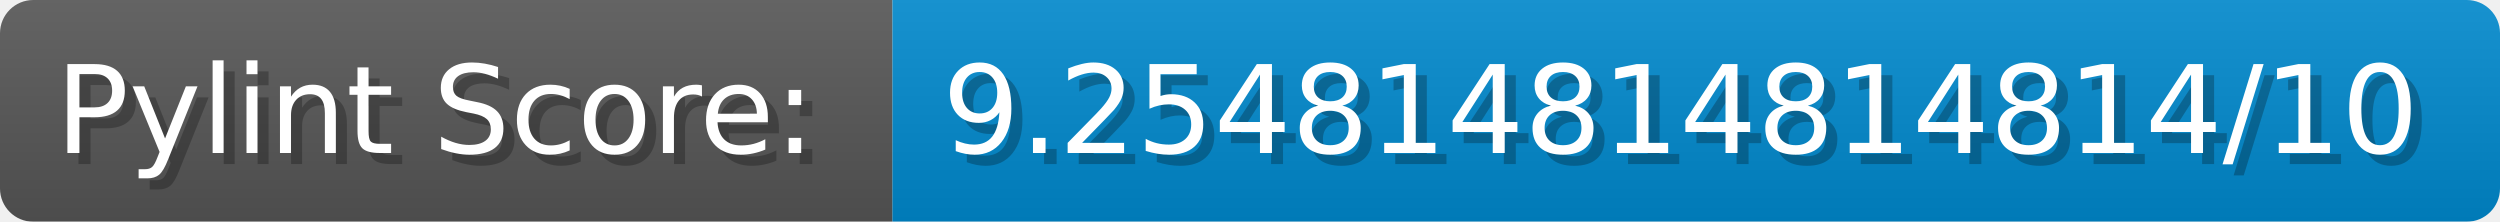
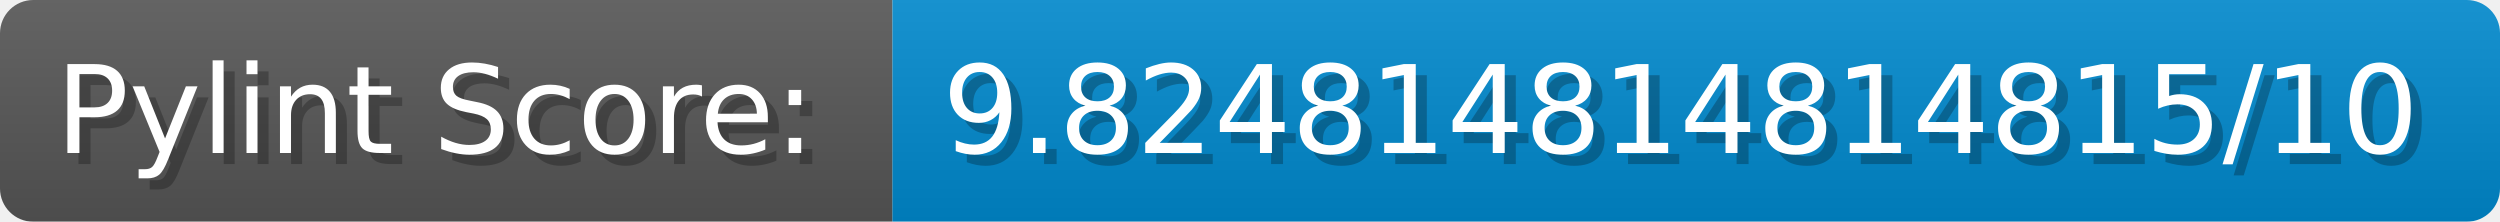
- <svg xmlns="http://www.w3.org/2000/svg" width="338.25" height="30" viewBox="0 0 2255 200" role="img" aria-label="Pylint Score:: 9.254814814814814/10">
+ <svg xmlns="http://www.w3.org/2000/svg" width="338.25" height="30" viewBox="0 0 2255 200" role="img" aria-label="Pylint Score:: 9.824814814814815/10">
  <linearGradient id="a" x2="0" y2="100%">
    <stop offset="0" stop-opacity=".1" stop-color="#EEE" />
    <stop offset="1" stop-opacity=".1" />
  </linearGradient>
  <mask id="m">
    <rect width="2255" height="200" rx="30" fill="#FFF" />
  </mask>
  <g mask="url(#m)">
    <rect width="805" height="200" fill="#555" />
    <rect width="1450" height="200" fill="#08C" x="805" />
    <rect width="2255" height="200" fill="url(#a)" />
  </g>
  <g aria-hidden="true" fill="#fff" text-anchor="start" font-family="Verdana,DejaVu Sans,sans-serif" font-size="110">
    <text x="60" y="148" textLength="705" fill="#000" opacity="0.25">Pylint Score:</text>
    <text x="50" y="138" textLength="705">Pylint Score:</text>
-     <text x="860" y="148" textLength="1350" fill="#000" opacity="0.25">9.254814814814814/10</text>
-     <text x="850" y="138" textLength="1350">9.254814814814814/10</text>
+     <text x="860" y="148" textLength="1350" fill="#000" opacity="0.25">9.824814814814815/10</text>
+     <text x="850" y="138" textLength="1350">9.824814814814815/10</text>
  </g>
</svg>
